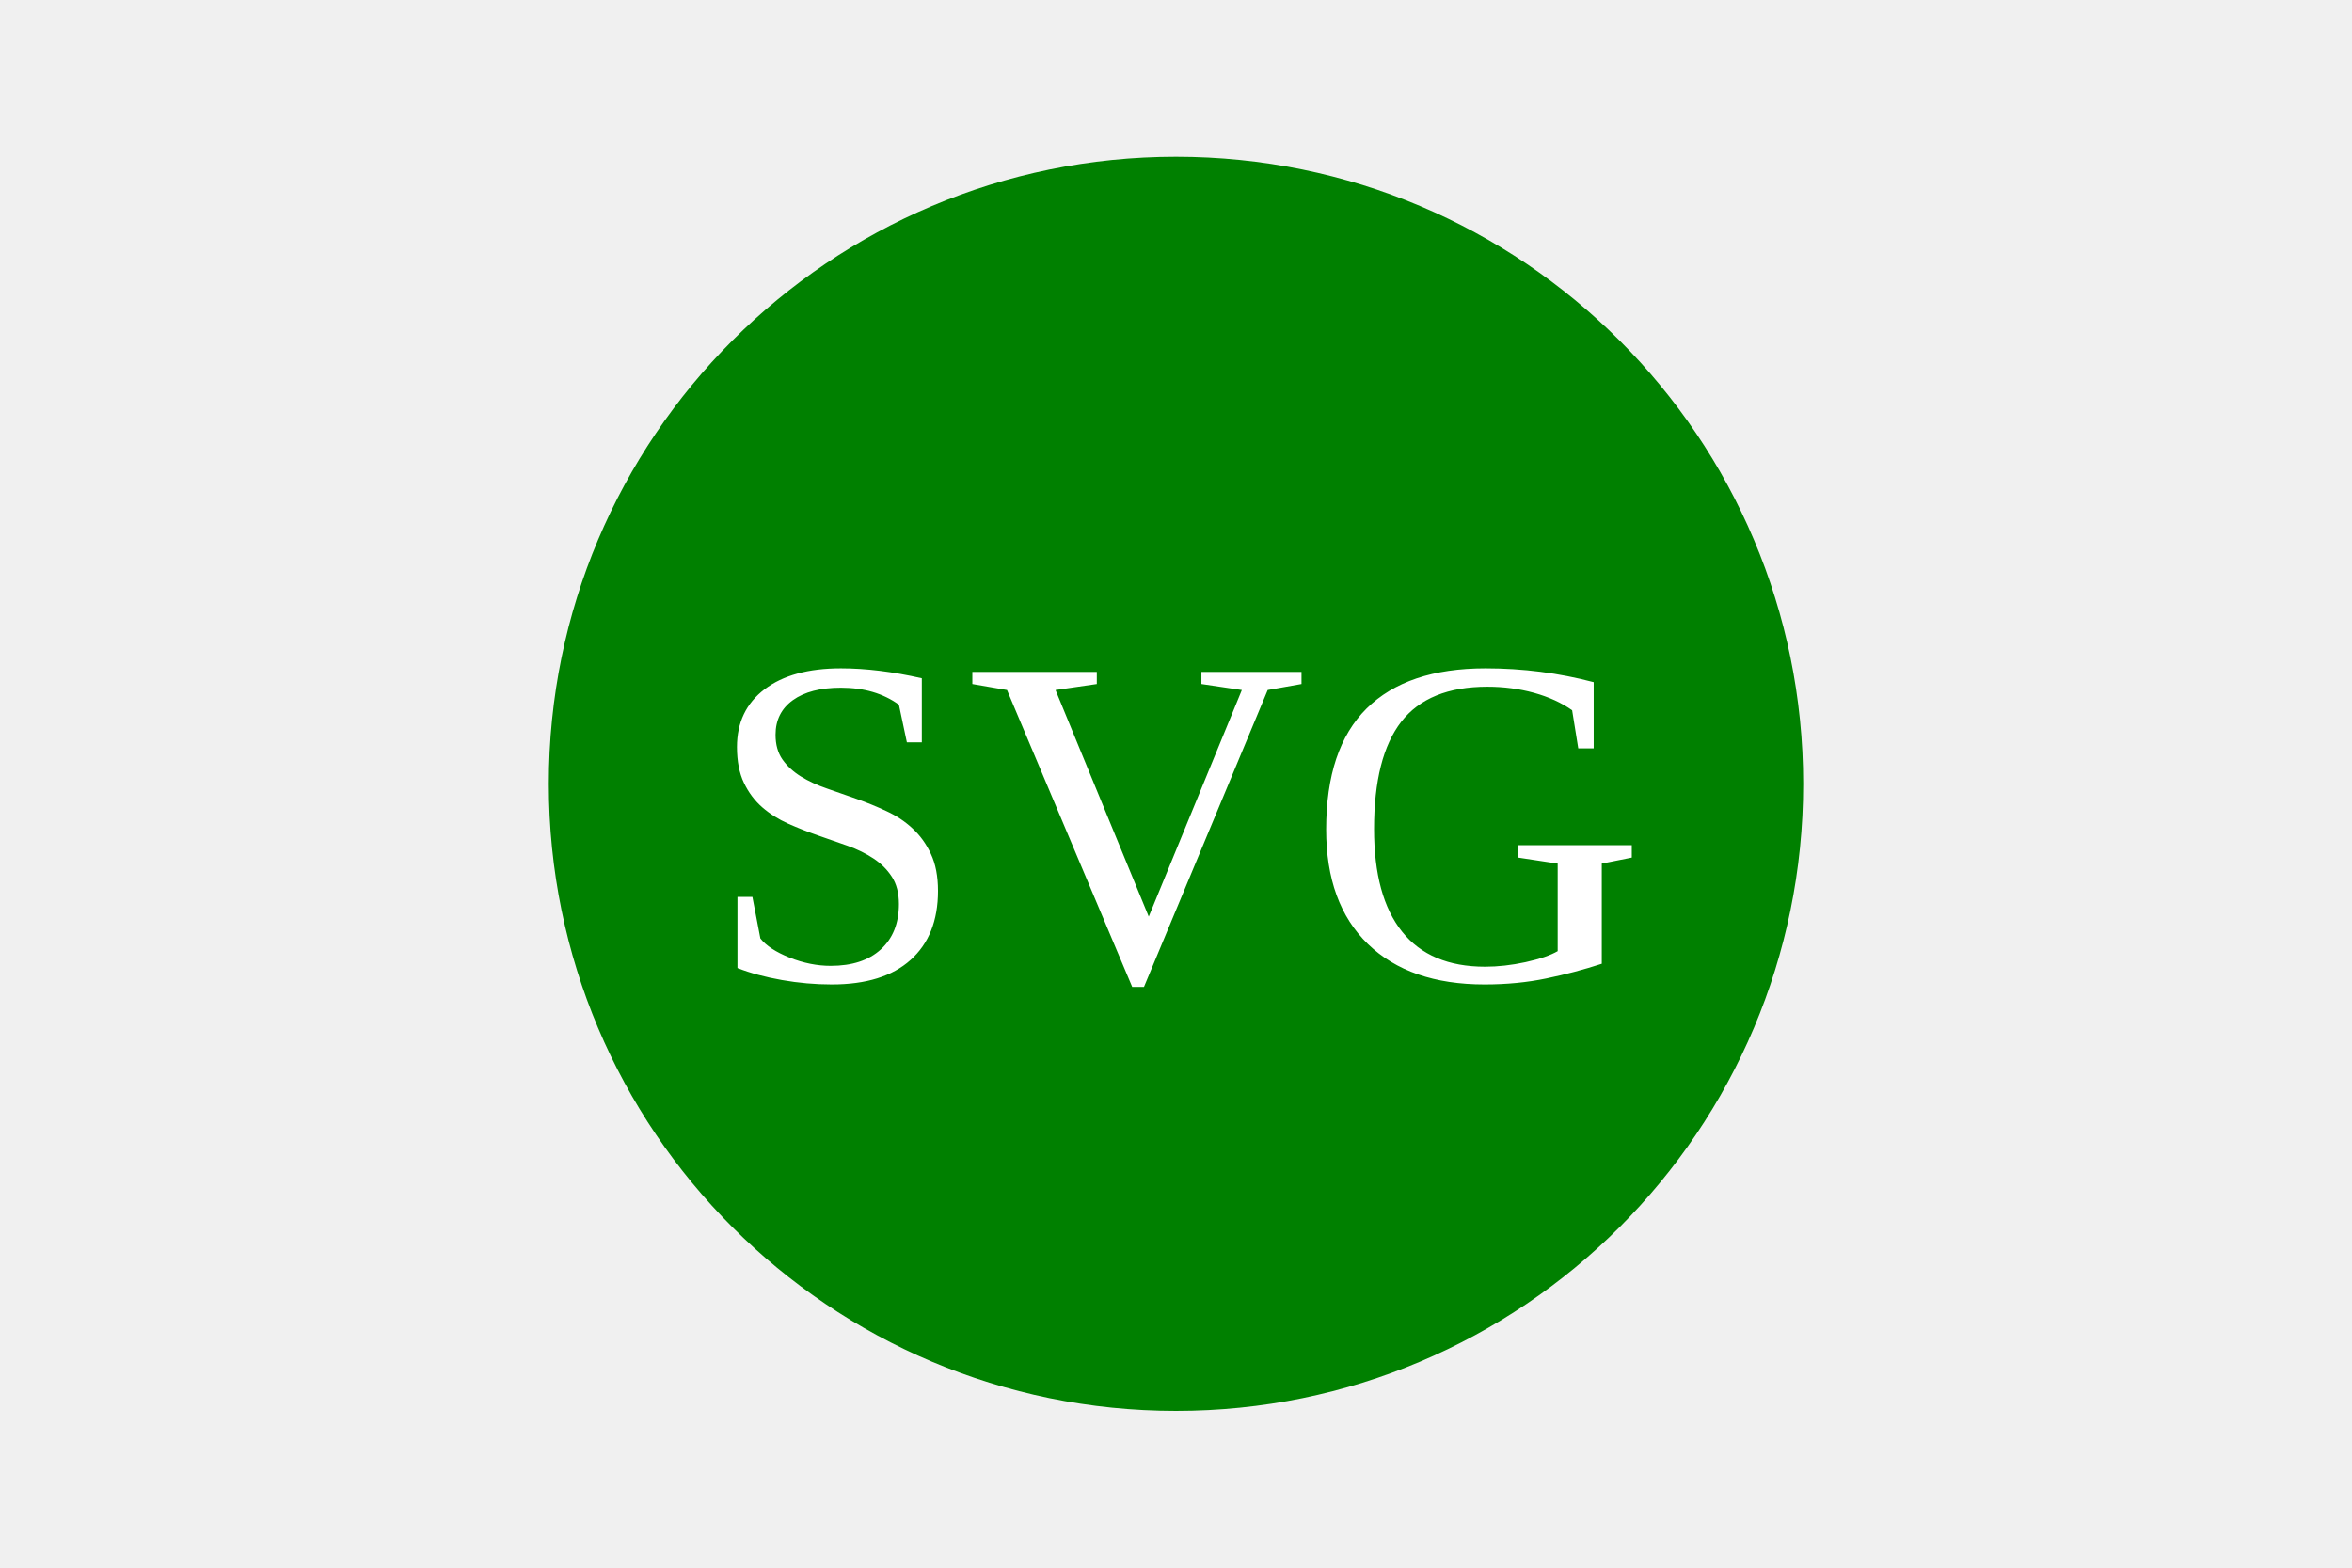
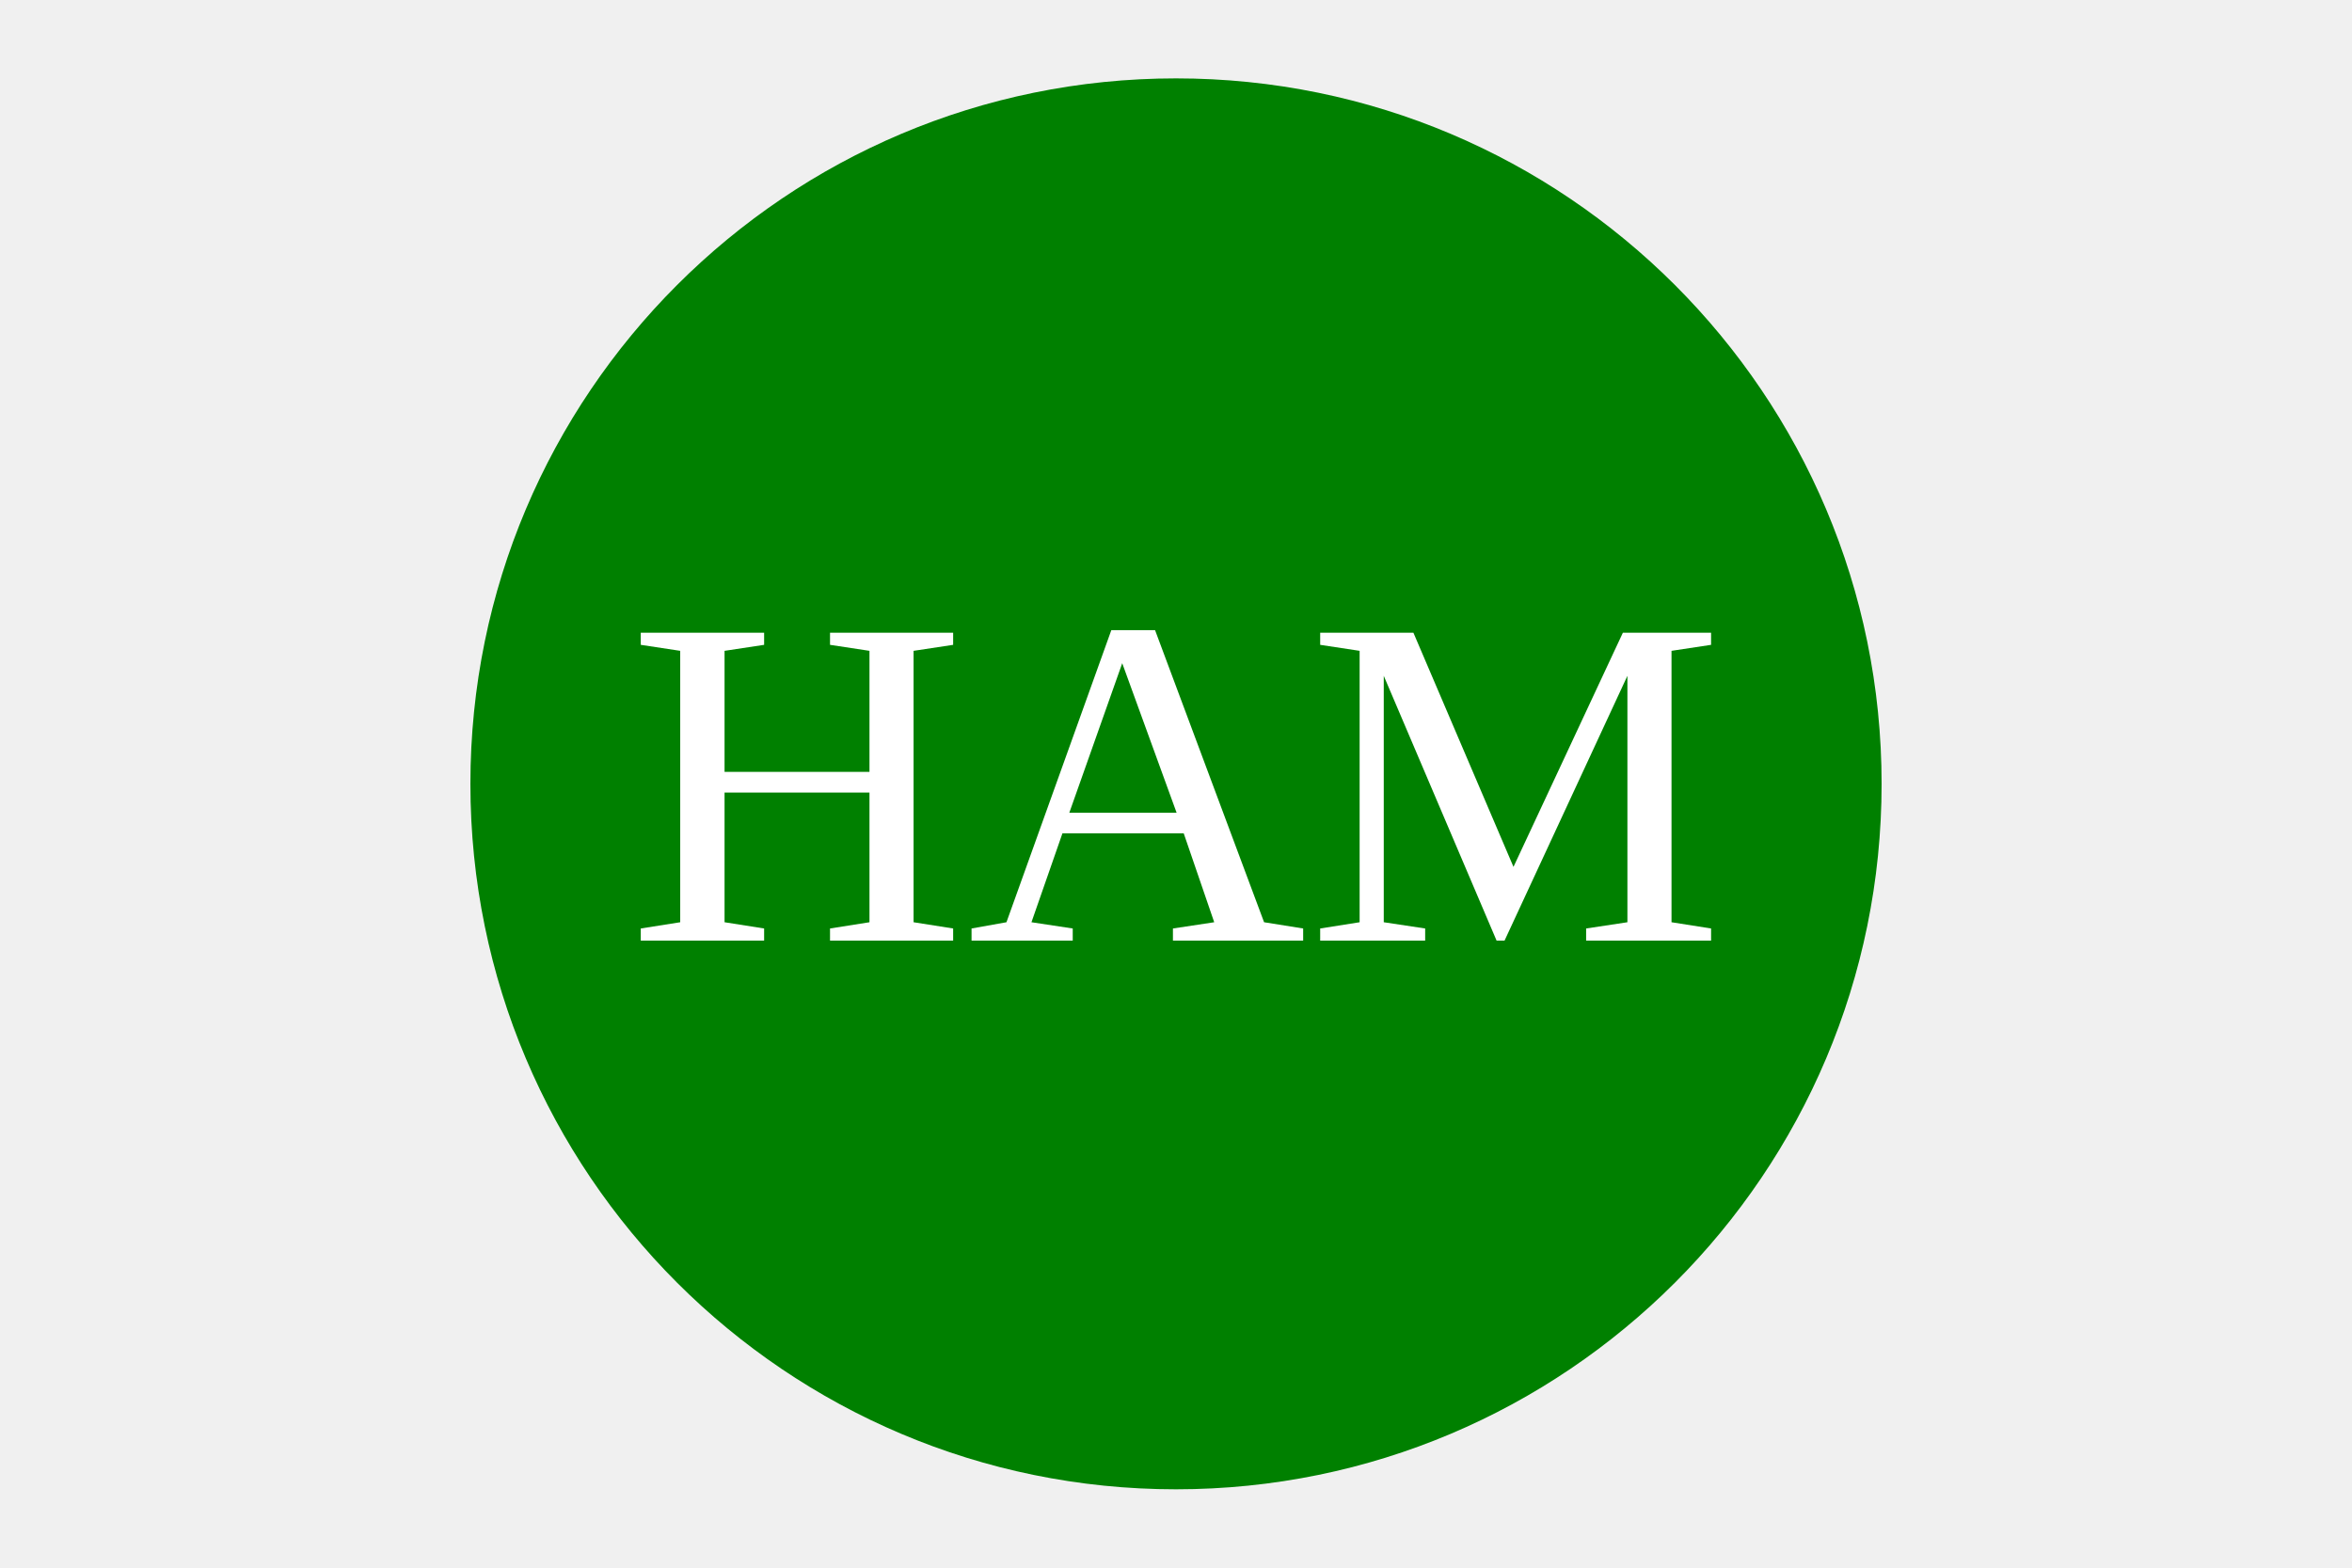
<svg xmlns="http://www.w3.org/2000/svg" version="1.1" width="300" height="200">
-   <circle cx="150" cy="100" r="80" fill="green" />
-   <text x="150" y="125" font-family="Times New Roman" text="black" font-size="60" text-anchor="middle" fill="white">SVG</text>
+   <circle cx="150" cy="100" r="90" fill="green" />
+   <text x="150" y="120" font-family="Times New Roman" font-size="60" text-anchor="middle" fill="white">HAM</text>
</svg>
